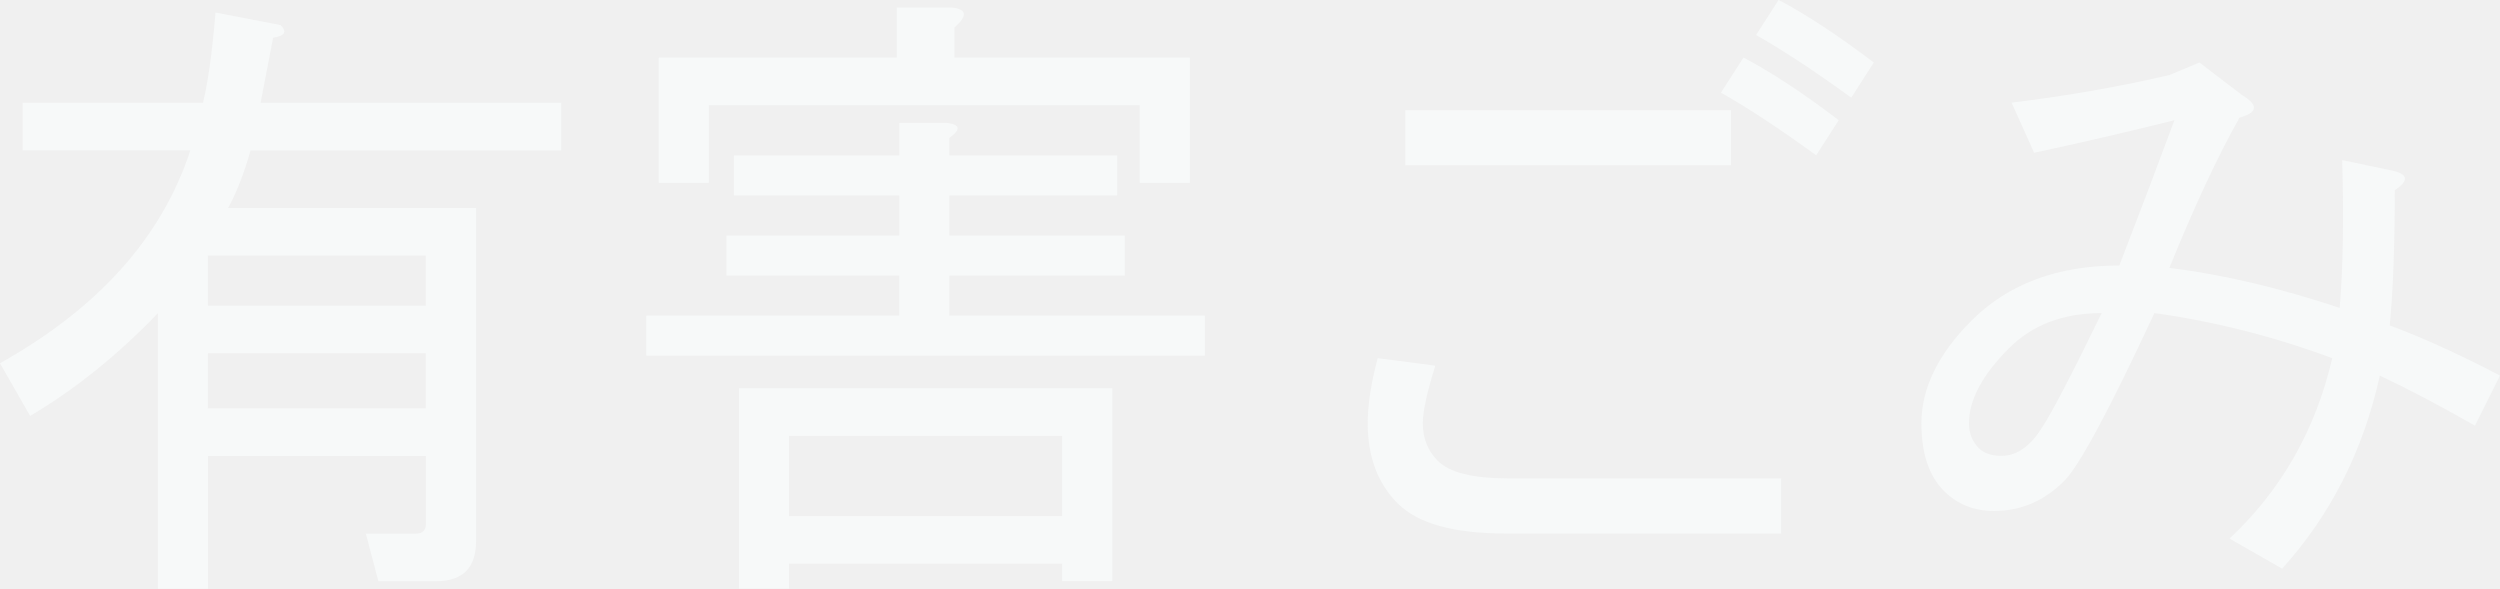
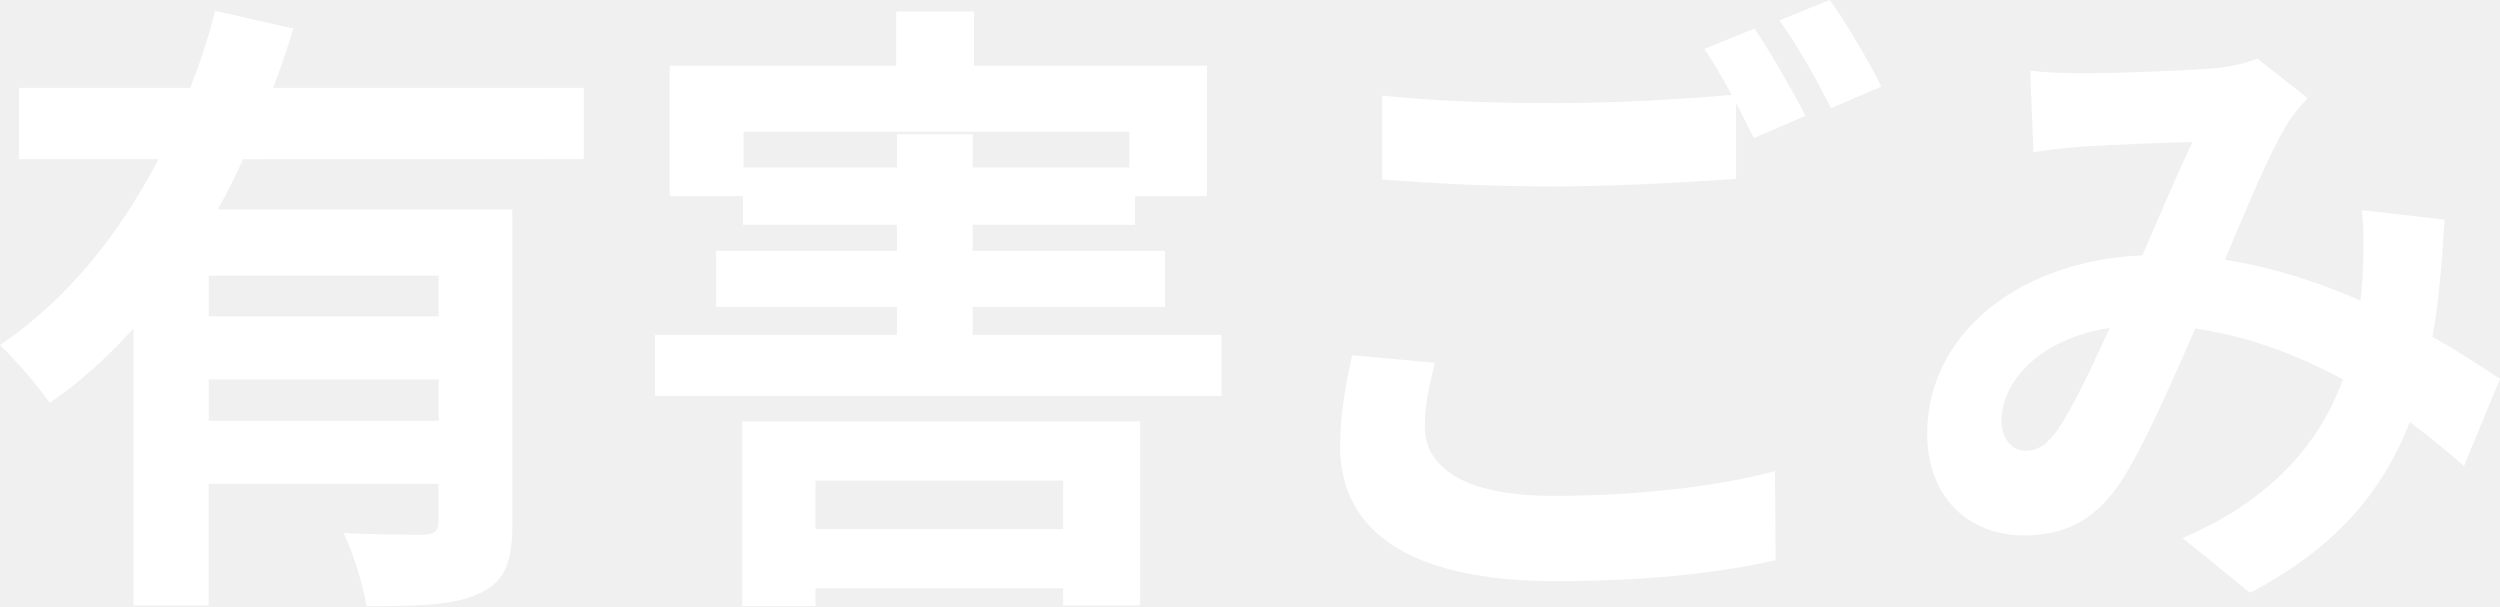
- <svg xmlns="http://www.w3.org/2000/svg" width="41.258mm" height="9.715mm" viewBox="0 0 41.258 9.715" version="1.1" id="svg923">
-   <defs id="defs917" />
-   <g id="layer1" transform="translate(-69.37044,-130.9562)">
-     <g id="text927" style="font-style:normal;font-weight:normal;font-size:10.583px;line-height:1.25;font-family:sans-serif;letter-spacing:0px;word-spacing:0px;fill:#000000;fill-opacity:1;stroke:none;stroke-width:0.265" aria-label="有害ごみ">
-       <path id="path1516" style="fill:#f7f9f9;fill-opacity:1;stroke-width:0.265" d="m 69.37,136.951 q 2.439,-1.364 3.142,-3.514 H 69.743 v -0.785 h 2.977 q 0.124,-0.496 0.207,-1.488 l 1.075,0.207 q 0.165,0.165 -0.124,0.207 l -0.207,1.075 h 4.961 v 0.785 h -5.126 q -0.165,0.579 -0.372,0.951 h 4.093 v 5.498 q 0,0.661 -0.661,0.661 h -0.951 l -0.207,-0.785 h 0.827 q 0.165,0 0.165,-0.165 v -1.116 h -3.597 v 2.191 h -0.827 v -4.548 q -0.992,1.034 -2.108,1.695 z m 3.431,-0.165 v 0.909 h 3.597 v -0.909 z m 3.597,-0.785 v -0.827 h -3.597 v 0.827 z" />
-       <path id="path1518" style="fill:#f7f9f9;fill-opacity:1;stroke-width:0.265" d="m 81.359,135.504 v -0.661 h 2.853 v -0.661 h -2.729 v -0.661 h 2.729 v -0.537 h 0.785 q 0.331,0.041 0.041,0.248 v 0.289 h 2.77 v 0.661 h -2.77 v 0.661 h 2.894 v 0.661 h -2.894 v 0.661 h 4.217 v 0.661 h -9.219 v -0.661 h 4.175 v -0.661 z m 5.54,4.754 h -4.506 v 0.413 h -0.827 v -3.307 h 6.16 v 3.183 h -0.827 z m 0,-2.108 h -4.506 v 1.323 h 4.506 z m -2.729,-6.243 v -0.827 h 0.91 q 0.372,0.041 0.041,0.331 v 0.496 h 3.886 v 2.067 h -0.827 v -1.282 h -7.111 v 1.282 h -0.827 v -2.067 z" />
-       <path id="path1520" style="fill:#f7f9f9;fill-opacity:1;stroke-width:0.265" d="m 98.764,138.852 v 0.909 h -4.548 q -1.282,0 -1.778,-0.496 -0.496,-0.496 -0.496,-1.323 0,-0.455 0.165,-1.075 l 0.951,0.124 q -0.207,0.661 -0.207,0.951 0,0.372 0.248,0.62 0.289,0.289 1.158,0.289 z m -6.201,-5.168 v -0.909 h 5.374 v 0.909 z m 6.16,-2.729 q 0.703,0.372 1.571,1.034 l -0.372,0.579 q -0.91,-0.661 -1.571,-1.034 z m -0.579,0.951 q 0.703,0.372 1.571,1.034 l -0.372,0.579 q -0.91,-0.661 -1.571,-1.034 z" />
-       <path id="path1522" style="fill:#f7f9f9;fill-opacity:1;stroke-width:0.265" d="m 108.645,137.157 q -0.413,1.86 -1.612,3.183 l -0.868,-0.496 q 1.282,-1.199 1.695,-2.977 -1.447,-0.537 -2.935,-0.744 -1.116,2.398 -1.488,2.77 -0.496,0.496 -1.158,0.496 -0.496,0 -0.827,-0.331 -0.372,-0.372 -0.372,-1.116 0,-0.868 0.827,-1.695 0.91,-0.909 2.439,-0.909 0.496,-1.282 0.909,-2.398 -1.158,0.289 -2.315,0.537 l -0.372,-0.827 q 1.364,-0.165 2.604,-0.455 l 0.496,-0.207 0.703,0.537 q 0.413,0.248 -0.041,0.372 -0.537,0.951 -1.158,2.48 1.323,0.165 2.811,0.661 0.083,-0.992 0.041,-2.439 l 0.785,0.165 q 0.455,0.083 0.083,0.331 0,1.364 -0.083,2.232 0.785,0.289 1.819,0.827 l -0.413,0.827 q -0.868,-0.496 -1.571,-0.827 z m -4.589,-1.034 q -0.951,0 -1.53,0.579 -0.661,0.661 -0.661,1.24 0,0.248 0.165,0.413 0.124,0.124 0.372,0.124 0.372,0 0.661,-0.455 0.248,-0.372 0.992,-1.902 z" />
+ <svg xmlns="http://www.w3.org/2000/svg" id="svg5036" version="1.1" viewBox="0 0 30.478 7.389" height="7.389mm" width="30.478mm">
+   <defs id="defs5030" />
+   <g transform="translate(-66.74112,-114.9057)" id="layer1">
+     <g id="text5040" style="font-style:normal;font-variant:normal;font-weight:bold;font-stretch:normal;font-size:7.761px;line-height:1.25;font-family:'Noto Sans CJK JP';-inkscape-font-specification:'Noto Sans CJK JP, Bold';font-variant-ligatures:normal;font-variant-caps:normal;font-variant-numeric:normal;font-feature-settings:normal;text-align:start;letter-spacing:0px;word-spacing:0px;writing-mode:lr-tb;text-anchor:start;fill:#000000;fill-opacity:1;stroke:none;stroke-width:0.265" aria-label="有害ごみ">
+       <path id="path5042" style="fill:#ffffff;stroke-width:0.265" d="m 72.089,118.763 h -2.802 v -0.497 h 2.802 z m -2.802,1.273 v -0.504 h 2.802 v 0.504 z m 4.571,-3.19 v -0.869 h -3.787 c 0.093,-0.241 0.171,-0.481 0.248,-0.722 l -0.955,-0.217 c -0.078,0.31 -0.179,0.621 -0.303,0.939 h -2.088 v 0.869 h 1.7 c -0.466,0.9 -1.11,1.715 -1.933,2.266 0.179,0.171 0.473,0.504 0.605,0.706 0.38,-0.256 0.714,-0.567 1.024,-0.908 v 3.376 h 0.916 v -1.482 h 2.802 v 0.466 c 0,0.109 -0.047,0.147 -0.179,0.155 -0.132,0 -0.582,0 -0.978,-0.023 0.116,0.248 0.241,0.636 0.279,0.893 0.629,0 1.071,-0.008 1.374,-0.155 0.318,-0.14 0.404,-0.388 0.404,-0.846 v -3.834 h -3.593 c 0.116,-0.202 0.217,-0.404 0.31,-0.613 z" />
+       <path id="path5044" style="fill:#ffffff;stroke-width:0.265" d="m 79.702,120.765 v 0.59 h -3.019 v -0.59 z m -3.912,1.529 h 0.893 v -0.217 h 3.019 v 0.21 h 0.939 v -2.243 h -4.851 z m 0.016,-5.347 v -0.435 h 4.703 v 0.435 H 78.6 v -0.404 h -0.924 v 0.404 z m 2.794,2.041 v -0.341 h 2.344 v -0.683 H 78.6 v -0.318 h 1.979 v -0.349 h 0.877 v -1.591 h -2.841 v -0.66 h -0.947 v 0.66 h -2.763 v 1.591 h 0.893 v 0.349 h 1.878 v 0.318 h -2.204 v 0.683 h 2.204 v 0.341 h -2.949 v 0.745 h 6.907 v -0.745 z" />
+       <path id="path5046" style="fill:#ffffff;stroke-width:0.265" d="m 83.226,119.236 c -0.062,0.295 -0.147,0.667 -0.147,1.11 0,1.056 0.877,1.645 2.639,1.645 1.079,0 2.002,-0.101 2.67,-0.256 l -0.008,-1.087 c -0.683,0.186 -1.661,0.303 -2.701,0.303 -1.11,0 -1.568,-0.357 -1.568,-0.846 0,-0.256 0.054,-0.497 0.124,-0.776 z m 4.292,-3.733 c 0.109,0.155 0.225,0.357 0.334,0.559 -0.59,0.054 -1.436,0.101 -2.173,0.101 -0.807,0 -1.521,-0.031 -2.088,-0.093 v 1.024 c 0.621,0.047 1.288,0.085 2.095,0.085 0.73,0 1.684,-0.054 2.22,-0.093 v -0.924 c 0.078,0.155 0.155,0.303 0.217,0.427 l 0.629,-0.272 c -0.147,-0.287 -0.427,-0.776 -0.621,-1.063 z m 0.916,-0.349 c 0.217,0.295 0.466,0.745 0.629,1.071 l 0.613,-0.264 c -0.132,-0.272 -0.419,-0.768 -0.629,-1.056 z" />
+       <path id="path5048" style="fill:#ffffff;stroke-width:0.265" d="m 91.833,120.137 c -0.14,0.194 -0.248,0.264 -0.404,0.264 -0.155,0 -0.287,-0.147 -0.287,-0.365 0,-0.481 0.466,-1.001 1.319,-1.133 -0.217,0.473 -0.435,0.947 -0.629,1.234 z m 5.386,-0.613 c -0.225,-0.147 -0.504,-0.334 -0.823,-0.512 0.078,-0.435 0.116,-0.916 0.147,-1.428 l -1.009,-0.116 c 0.031,0.248 0.023,0.543 0.008,0.838 -0.008,0.085 -0.016,0.171 -0.023,0.264 -0.497,-0.217 -1.056,-0.404 -1.653,-0.497 0.272,-0.652 0.551,-1.319 0.753,-1.645 0.062,-0.109 0.147,-0.21 0.256,-0.326 l -0.613,-0.481 c -0.132,0.054 -0.334,0.101 -0.52,0.116 -0.357,0.031 -1.18,0.062 -1.614,0.062 -0.171,0 -0.435,-0.008 -0.636,-0.031 l 0.039,0.993 c 0.194,-0.031 0.466,-0.062 0.629,-0.07 0.349,-0.023 1.009,-0.047 1.312,-0.054 -0.179,0.365 -0.396,0.885 -0.613,1.381 -1.544,0.07 -2.623,0.986 -2.623,2.173 0,0.776 0.504,1.242 1.18,1.242 0.528,0 0.893,-0.21 1.195,-0.675 0.272,-0.427 0.605,-1.187 0.893,-1.847 0.652,0.093 1.257,0.326 1.801,0.621 -0.256,0.699 -0.792,1.436 -1.956,1.933 l 0.823,0.667 c 1.024,-0.536 1.607,-1.211 1.948,-2.08 0.233,0.171 0.458,0.357 0.66,0.536 z" />
    </g>
  </g>
</svg>
